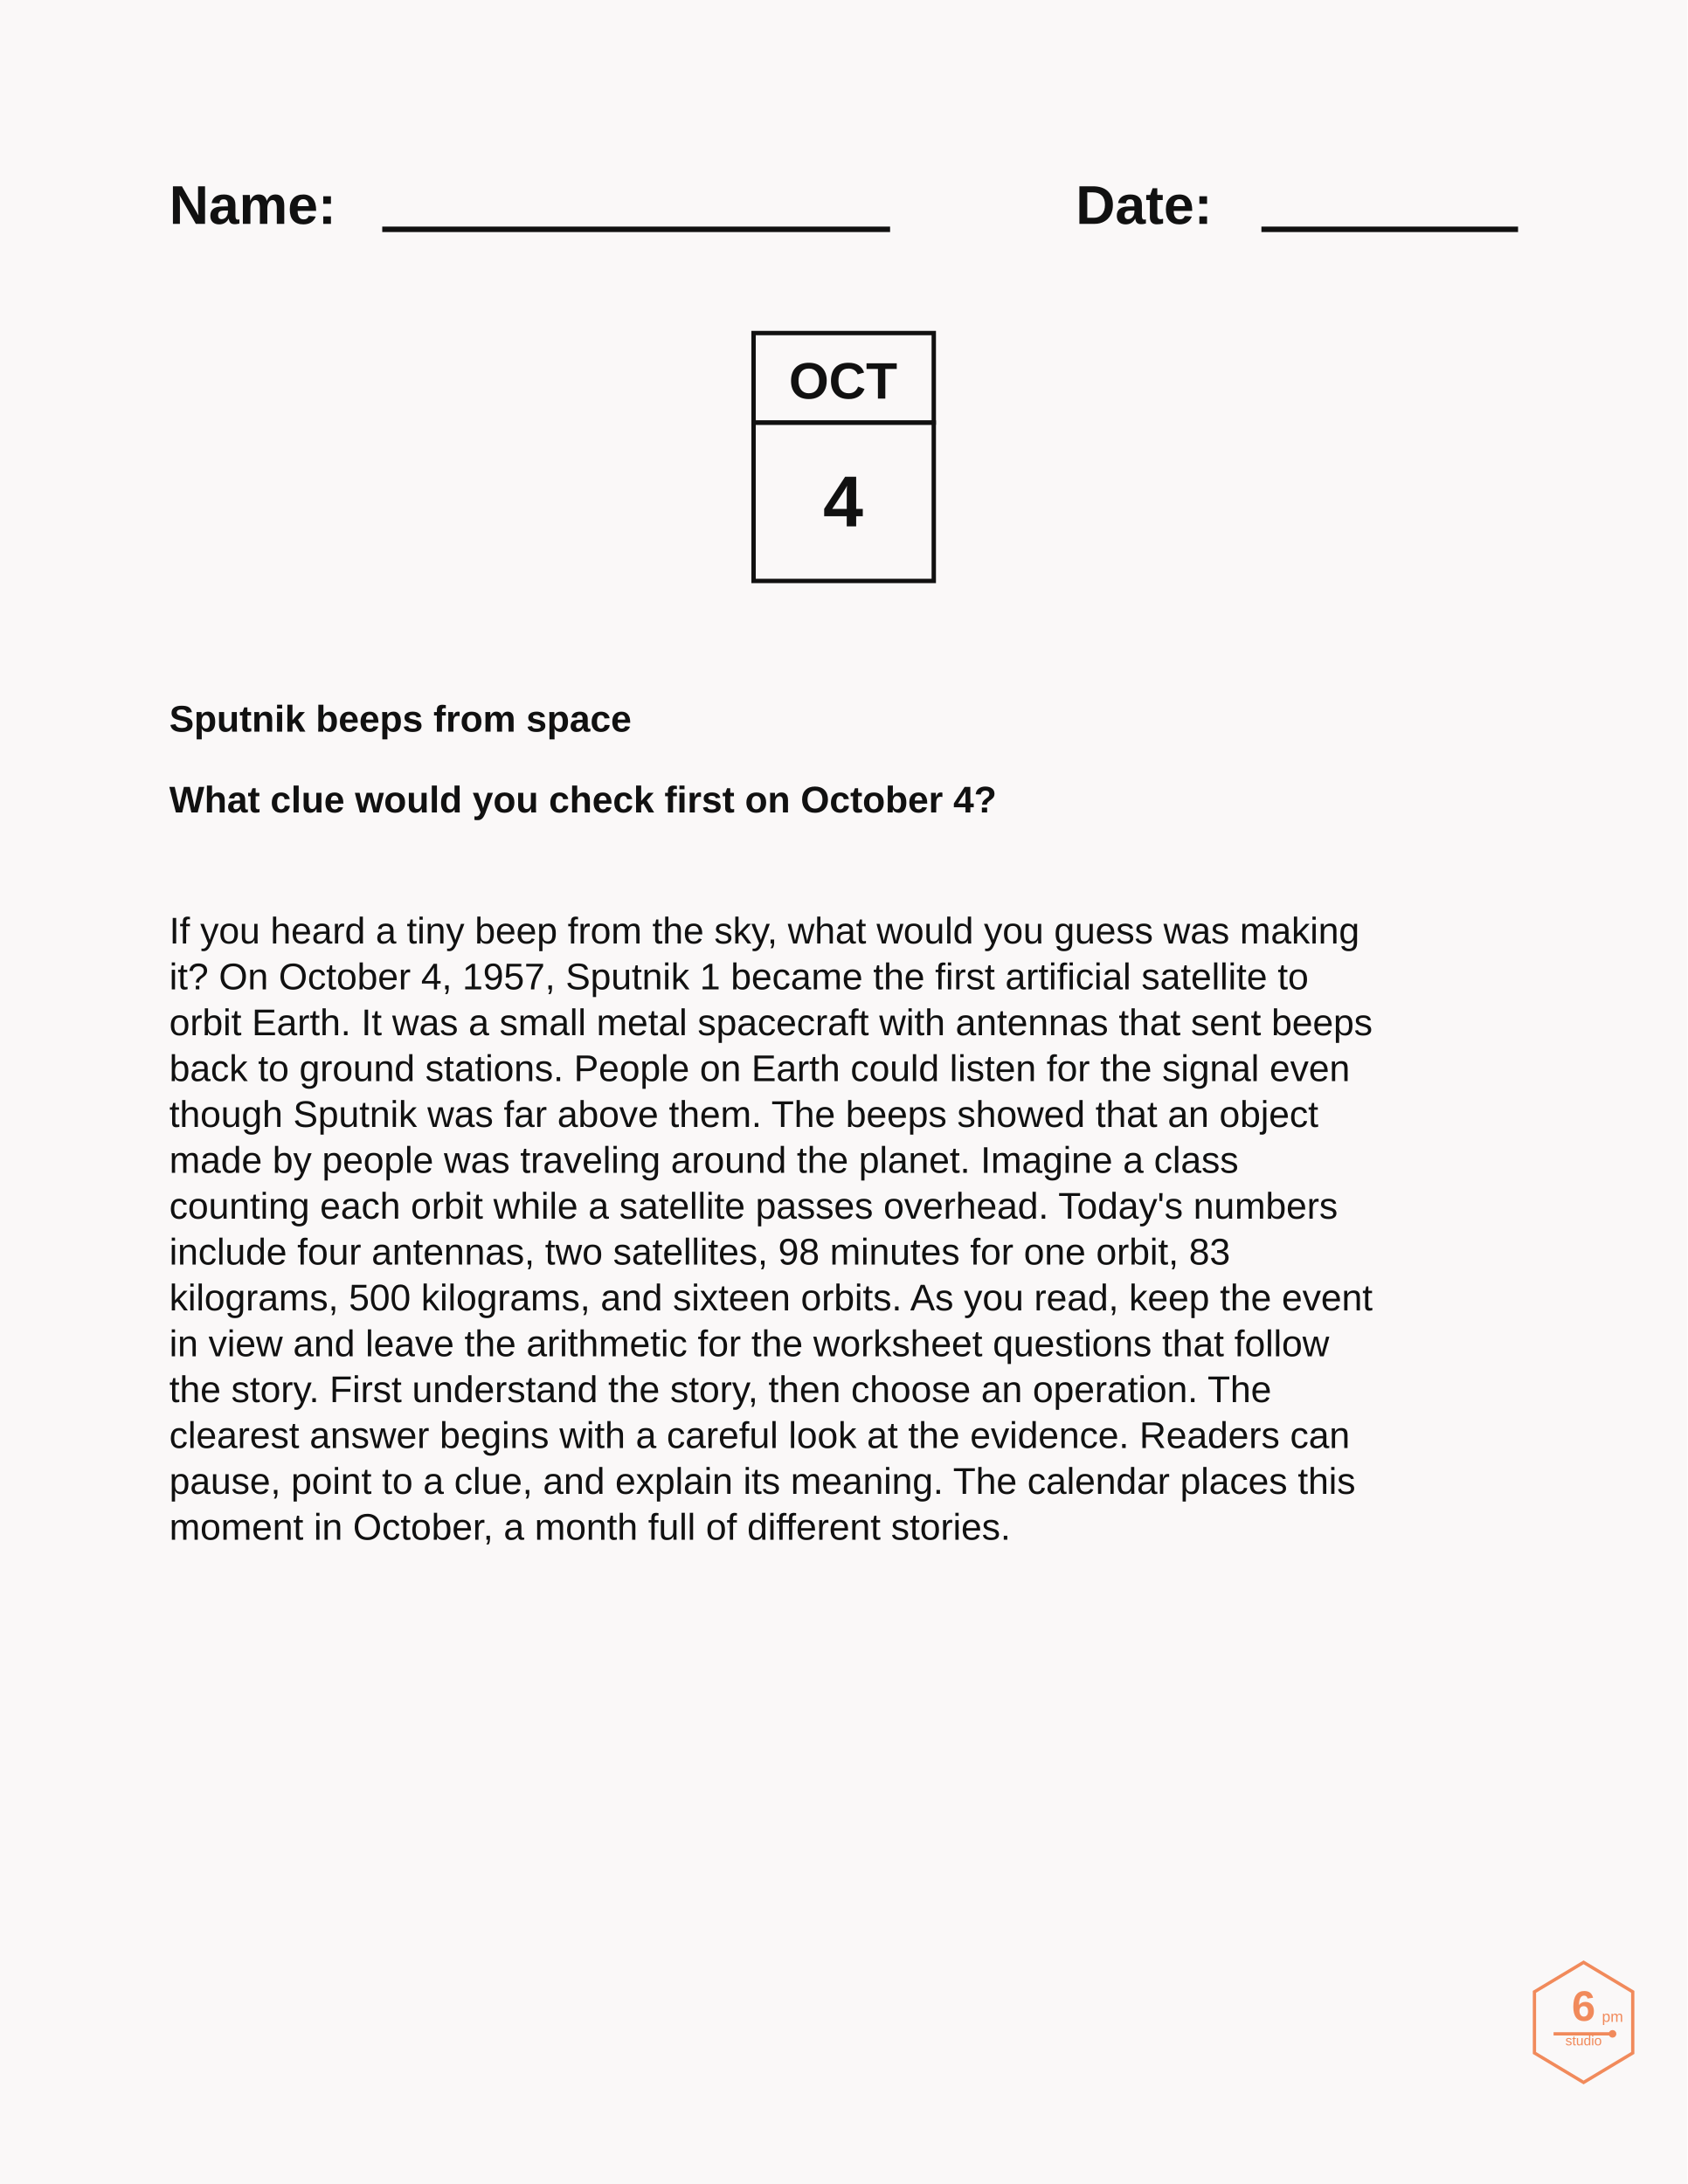
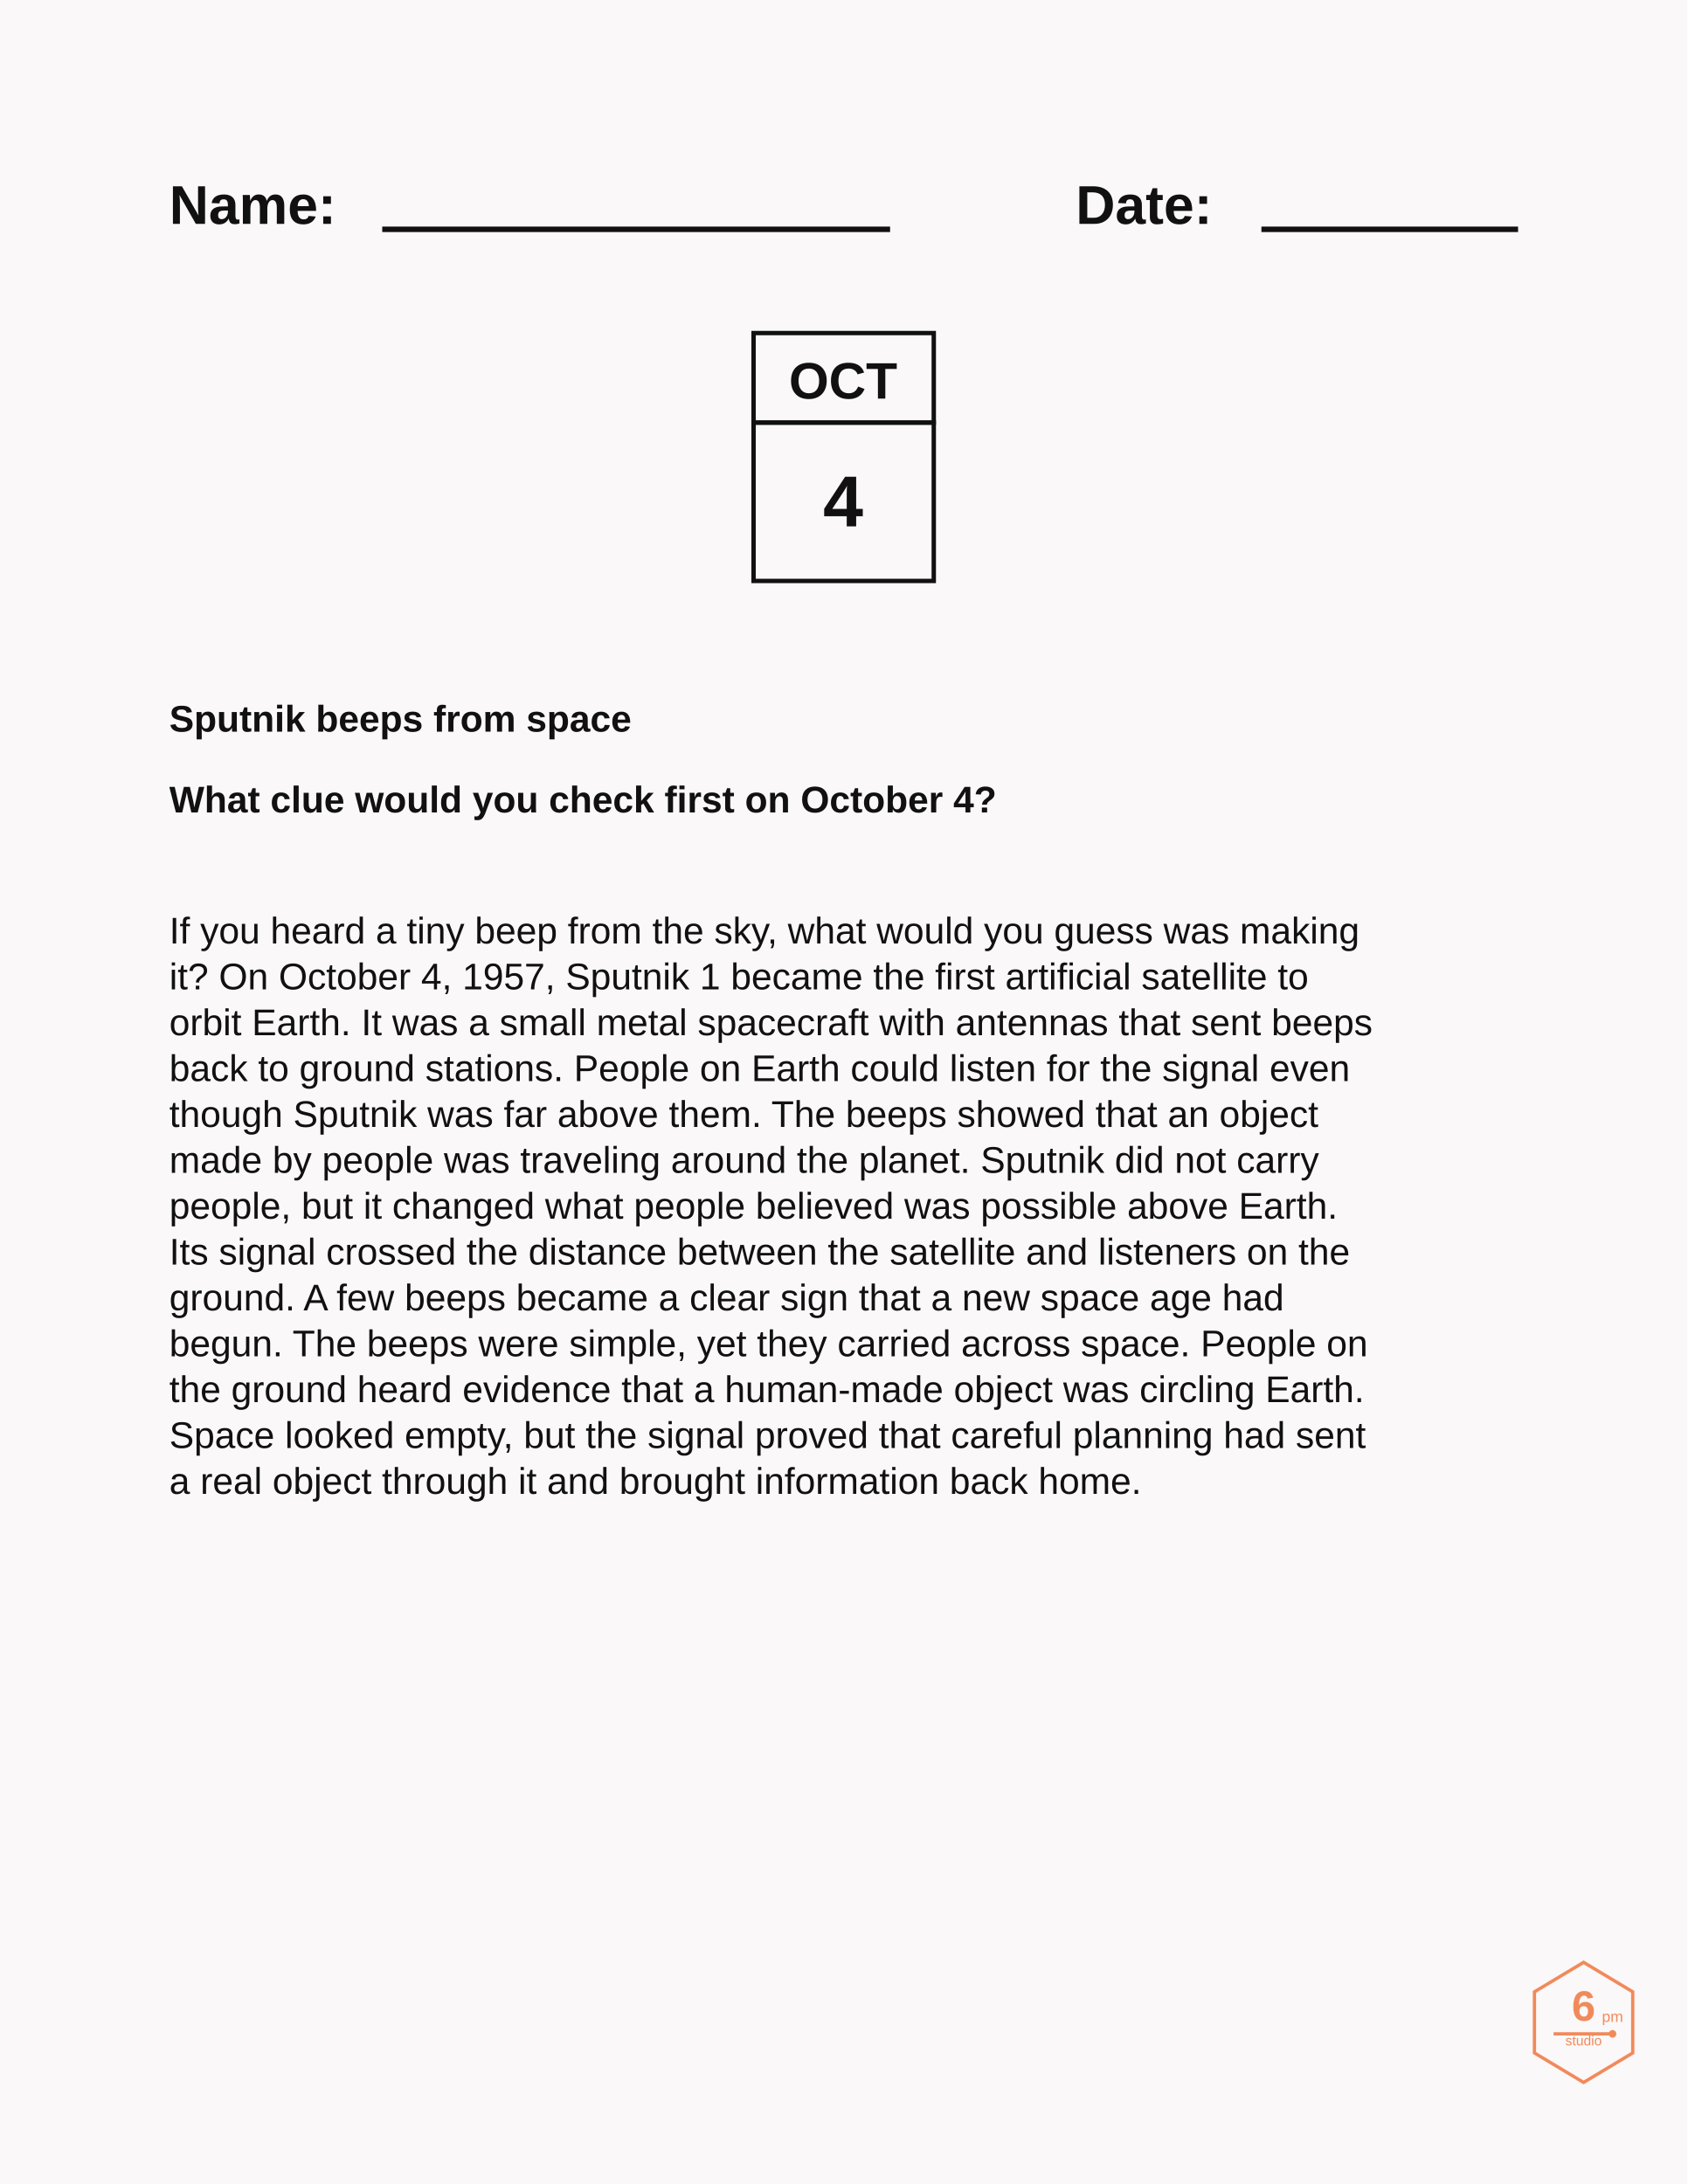
<svg xmlns="http://www.w3.org/2000/svg" width="1545" height="2000" viewBox="0 0 1545 2000" data-template-variant="reading-passage" data-template-version="1.0.0">
  <rect width="1545" height="2000" fill="#faf8f8" />
  <g fill="#111" font-family="Arial, Helvetica, sans-serif">
    <text x="155" y="205" font-size="50" font-weight="700">Name:</text>
    <line x1="350" y1="210" x2="815" y2="210" stroke="#111" stroke-width="5" />
    <text x="985" y="205" font-size="50" font-weight="700">Date:</text>
    <line x1="1155" y1="210" x2="1390" y2="210" stroke="#111" stroke-width="5" />
  </g>
  <g stroke="#111" fill="none" stroke-width="4">
    <rect x="690" y="305" width="165" height="82" />
    <rect x="690" y="387" width="165" height="145" />
  </g>
  <g fill="#111" text-anchor="middle" font-family="Arial, Helvetica, sans-serif">
    <text x="772" y="365" font-size="47" font-weight="700">OCT</text>
    <text x="772" y="482" font-size="66" font-weight="700">4</text>
  </g>
  <g fill="#111" font-family="Arial, Helvetica, sans-serif">
    <g data-content="article" data-x="155" data-width="1235" data-max-characters="72">
      <text data-content="article" x="155" y="670" font-size="34" font-weight="700">Sputnik beeps from space</text>
      <text data-content="article" x="155" y="744" font-size="34" font-weight="600">What clue would you check first on October 4?</text>
      <text data-content="body" x="155" y="864" font-size="34">If you heard a tiny beep from the sky, what would you guess was making</text>
      <text data-content="body" x="155" y="906" font-size="34">it? On October 4, 1957, Sputnik 1 became the first artificial satellite to</text>
      <text data-content="body" x="155" y="948" font-size="34">orbit Earth. It was a small metal spacecraft with antennas that sent beeps</text>
      <text data-content="body" x="155" y="990" font-size="34">back to ground stations. People on Earth could listen for the signal even</text>
      <text data-content="body" x="155" y="1032" font-size="34">though Sputnik was far above them. The beeps showed that an object</text>
-       <text data-content="body" x="155" y="1074" font-size="34">made by people was traveling around the planet. Imagine a class</text>
-       <text data-content="body" x="155" y="1116" font-size="34">counting each orbit while a satellite passes overhead. Today's numbers</text>
-       <text data-content="body" x="155" y="1158" font-size="34">include four antennas, two satellites, 98 minutes for one orbit, 83</text>
-       <text data-content="body" x="155" y="1200" font-size="34">kilograms, 500 kilograms, and sixteen orbits. As you read, keep the event</text>
-       <text data-content="body" x="155" y="1242" font-size="34">in view and leave the arithmetic for the worksheet questions that follow</text>
-       <text data-content="body" x="155" y="1284" font-size="34">the story. First understand the story, then choose an operation. The</text>
-       <text data-content="body" x="155" y="1326" font-size="34">clearest answer begins with a careful look at the evidence. Readers can</text>
-       <text data-content="body" x="155" y="1368" font-size="34">pause, point to a clue, and explain its meaning. The calendar places this</text>
-       <text data-content="body" x="155" y="1410" font-size="34">moment in October, a month full of different stories.</text>
+       <text data-content="body" x="155" y="1074" font-size="34">made by people was traveling around the planet. Sputnik did not carry</text>
+       <text data-content="body" x="155" y="1116" font-size="34">people, but it changed what people believed was possible above Earth.</text>
+       <text data-content="body" x="155" y="1158" font-size="34">Its signal crossed the distance between the satellite and listeners on the</text>
+       <text data-content="body" x="155" y="1200" font-size="34">ground. A few beeps became a clear sign that a new space age had</text>
+       <text data-content="body" x="155" y="1242" font-size="34">begun. The beeps were simple, yet they carried across space. People on</text>
+       <text data-content="body" x="155" y="1284" font-size="34">the ground heard evidence that a human-made object was circling Earth.</text>
+       <text data-content="body" x="155" y="1326" font-size="34">Space looked empty, but the signal proved that careful planning had sent</text>
+       <text data-content="body" x="155" y="1368" font-size="34">a real object through it and brought information back home.</text>
    </g>
  </g>
  <g transform="translate(1495 1876) scale(0.5) translate(-1495 -1876)">
    <g transform="translate(1305 1710)" fill="none" stroke="#f18a5b" stroke-width="6">
      <path d="M100 8 190 62v112l-90 54-90-54V62Z" />
      <path d="M45 139h110" />
      <circle cx="153" cy="139" r="4" fill="#f18a5b" />
    </g>
    <text x="1405" y="1825" fill="#f18a5b" text-anchor="middle" font-family="Arial, Helvetica, sans-serif" font-size="78" font-weight="700">6</text>
    <text x="1458" y="1827" fill="#f18a5b" text-anchor="middle" font-family="Arial, Helvetica, sans-serif" font-size="28">pm</text>
    <text x="1405" y="1870" fill="#f18a5b" text-anchor="middle" font-family="Arial, Helvetica, sans-serif" font-size="25">studio</text>
  </g>
</svg>
